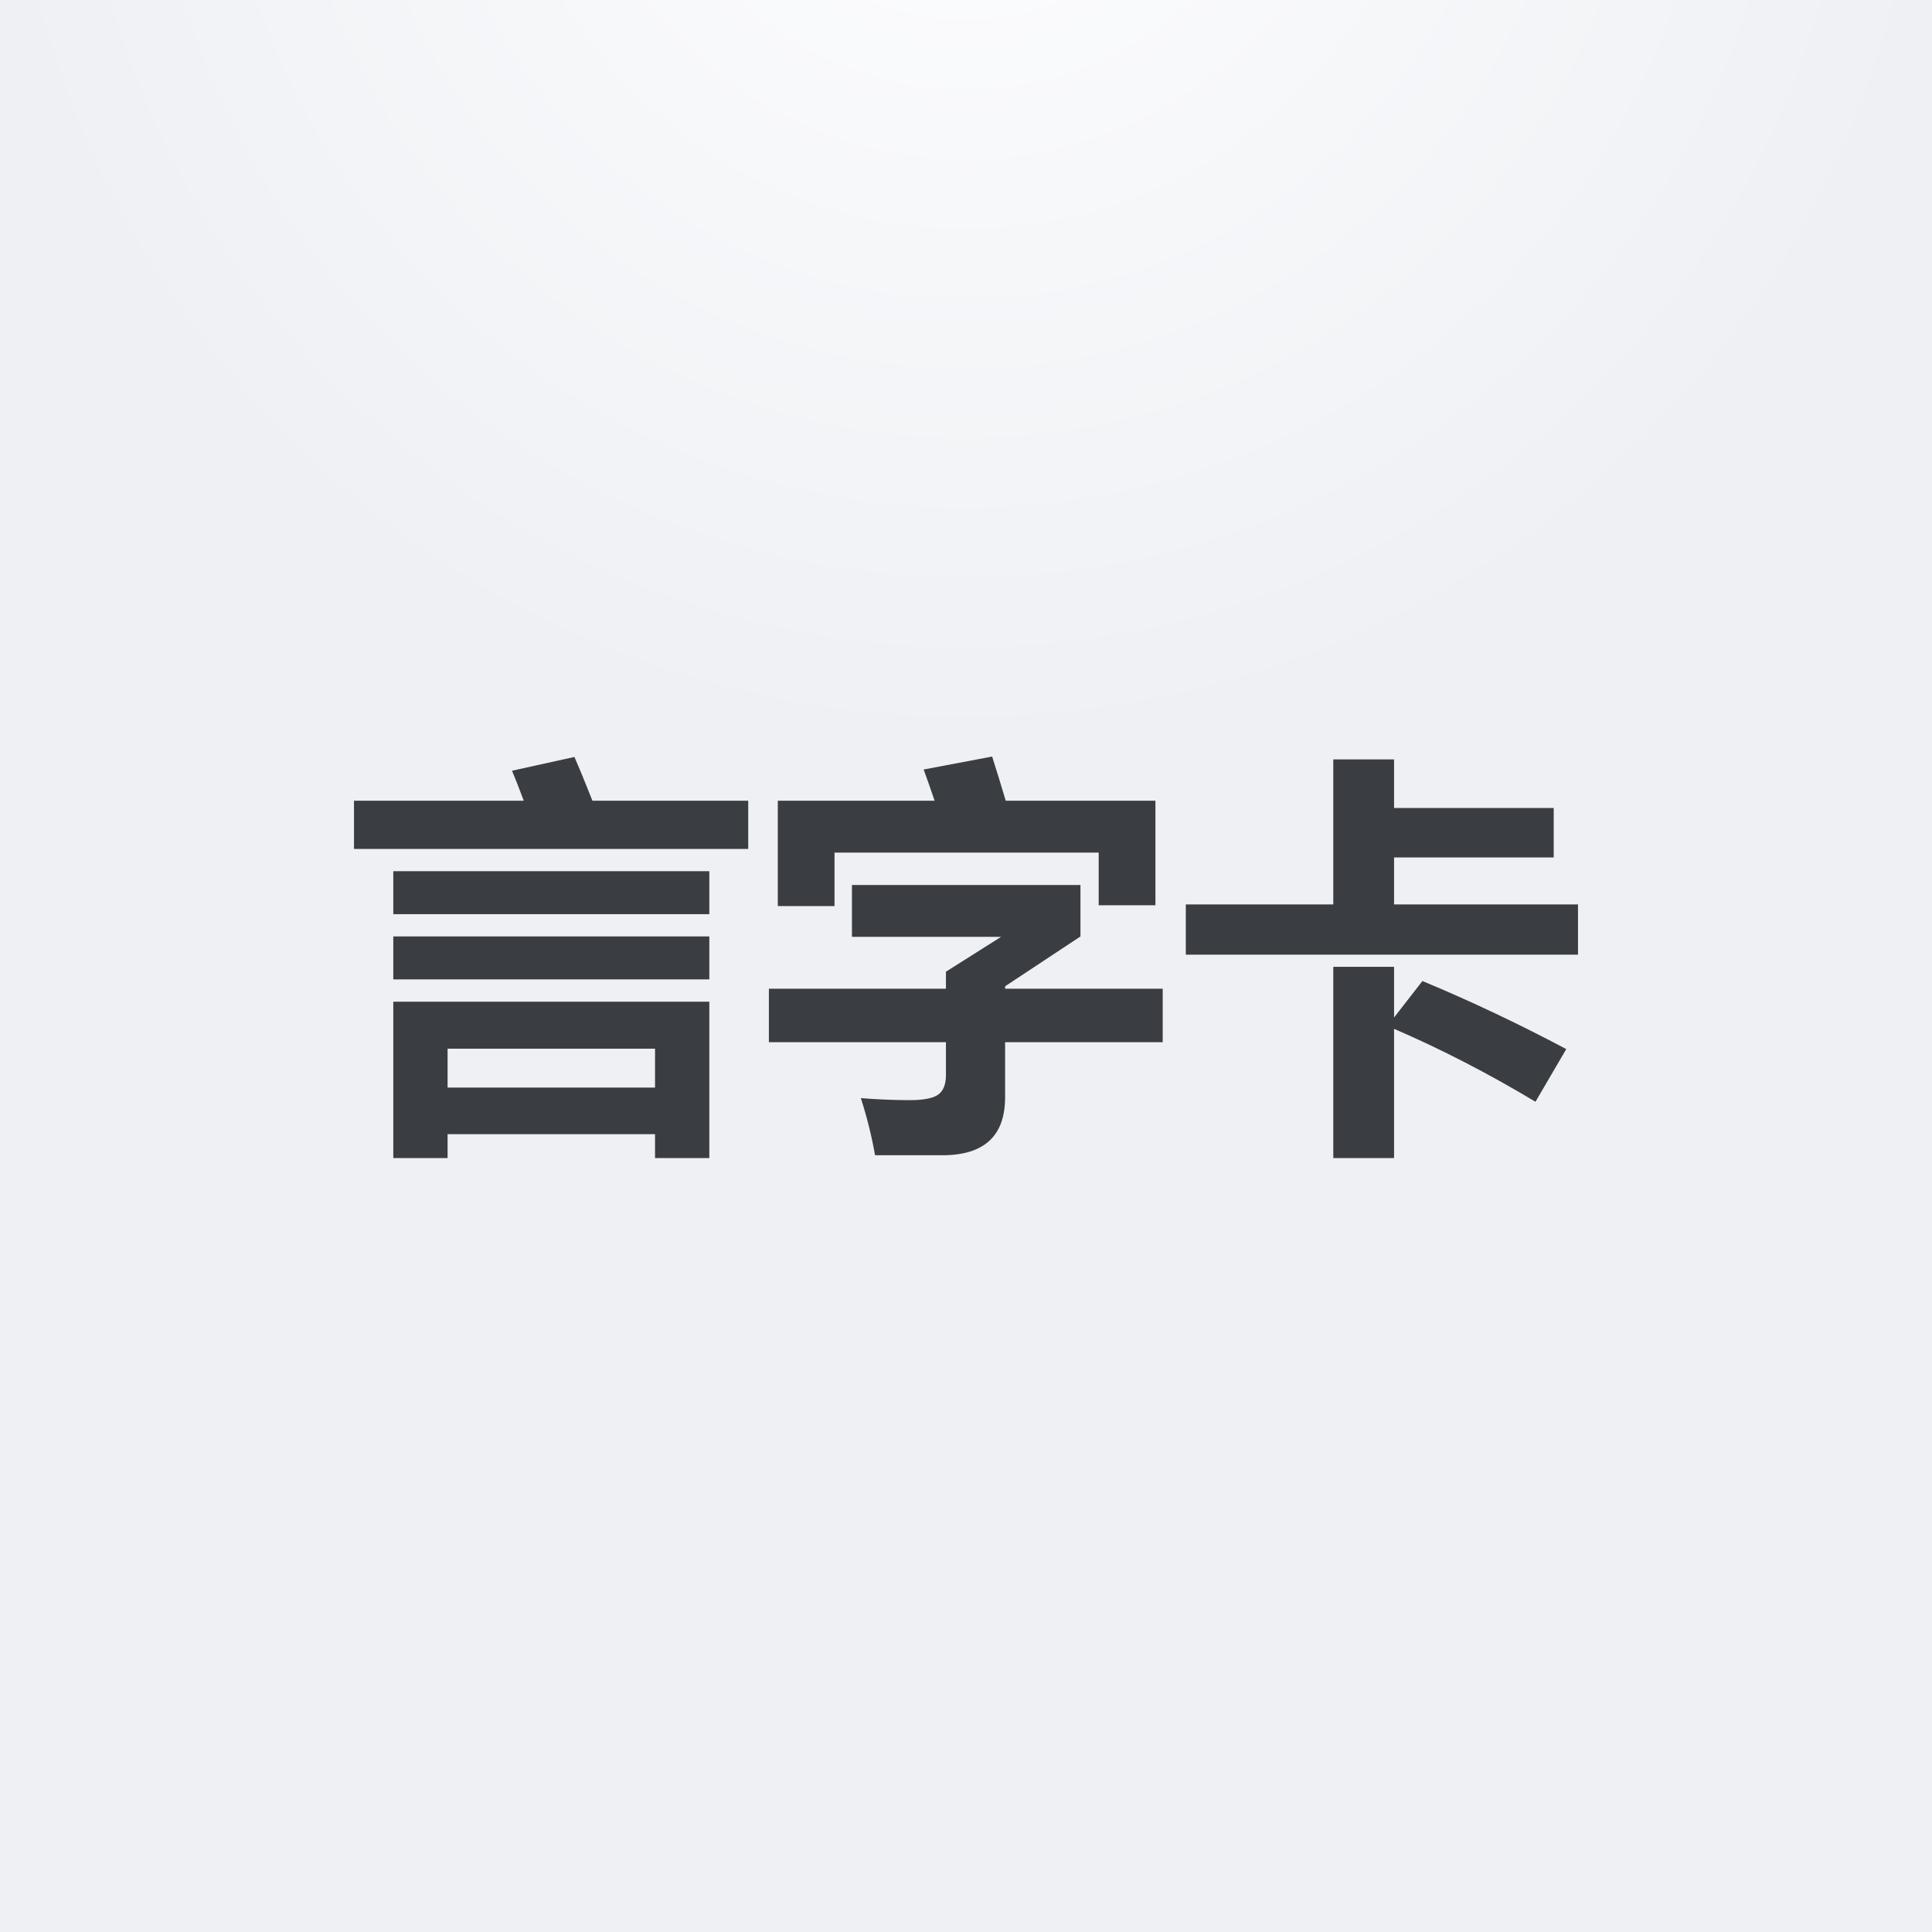
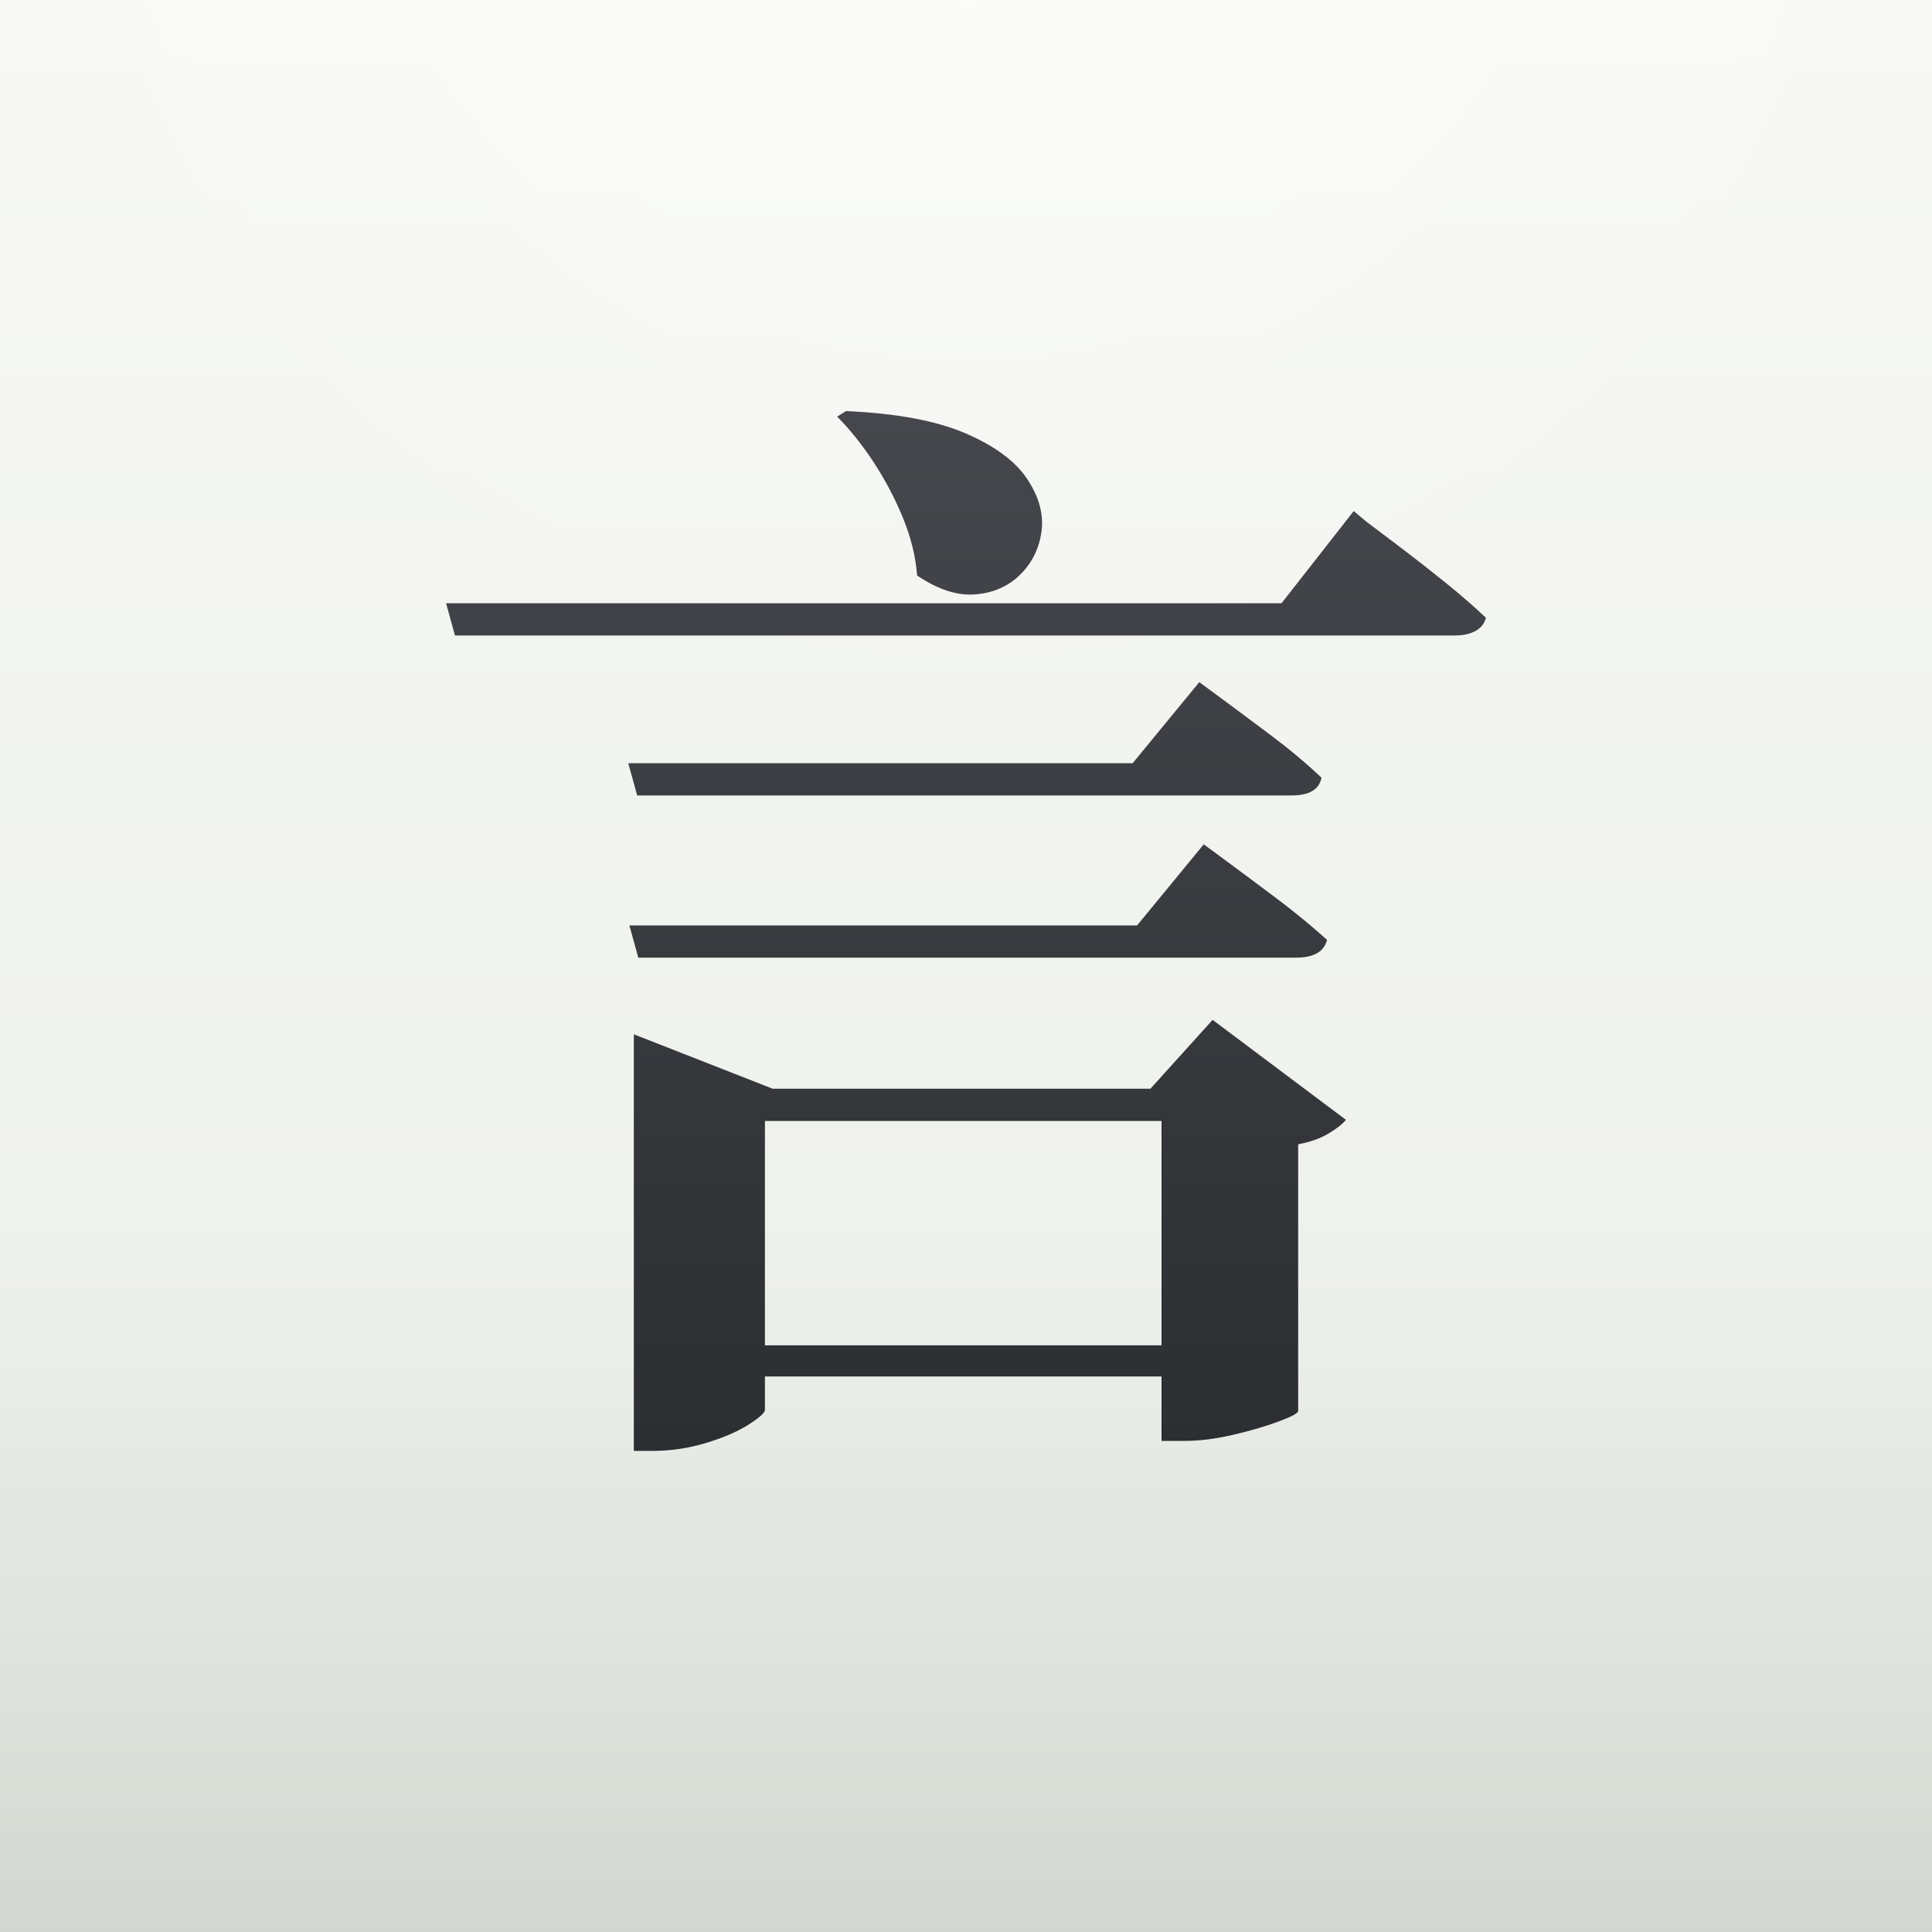
<svg xmlns="http://www.w3.org/2000/svg" viewBox="0 0 1024 1024" width="1024" height="1024" role="img" aria-label="言字卡 应用图标">
  <defs>
-     <radialGradient id="gmist" cx="50%" cy="-12%" r="85%">
-       <stop offset="0%" stop-color="rgba(255,255,255,.95)" />
-       <stop offset="60%" stop-color="rgba(255,255,255,0)" />
+     <linearGradient id="ykb" x1="0" y1="0" x2="0" y2="1">
+       <stop offset="0" stop-color="#F8F9F6" />
+       <stop offset=".7" stop-color="#EEF0EB" />
+       <stop offset="1" stop-color="#DCE2DB" />
+     </linearGradient>
+     <radialGradient id="gmist" cx="50%" cy="-14%" r="95%">
+       <stop offset="0%" stop-color="rgba(255,255,255,.5)" />
+       <stop offset="55%" stop-color="rgba(255,255,255,0)" />
    </radialGradient>
+     <linearGradient id="yksh" x1="0" y1="0" x2="0" y2="1">
+       <stop offset=".62" stop-color="rgba(20,22,24,0)" />
+       <stop offset="1" stop-color="rgba(20,22,24,.05)" />
+     </linearGradient>
+     <linearGradient id="yki" x1="0" y1="0" x2="0" y2="1">
+       <stop offset="0" stop-color="#45474C" />
+       <stop offset="1" stop-color="#2C2E32" />
+     </linearGradient>
  </defs>
-   <rect width="1024" height="1024" fill="#eef0f4" />
+   <rect width="1024" height="1024" fill="url(#ykb)" />
  <rect width="1024" height="1024" fill="url(#gmist)" />
-   <path fill="rgba(26,28,34,0.84)" fill-rule="evenodd" d="M187.621 424.398H277.601Q273.843 414.305 271.373 408.506L304.445 401.205Q308.095 409.473 314.001 424.398H396.572V449.953H187.621ZM208.452 461.764H375.956V484.528H208.452ZM208.452 496.339H375.956V519.102H208.452ZM208.452 613.807V530.914H375.956V613.807H347.18V601.137H237.228V613.807ZM347.18 555.825H237.228V576.441H347.18ZM489.559 407.862 525.851 400.99Q529.395 412.05 533.045 424.398H612.395V479.803H582.33V451.886H442.314V480.233H412.249V424.398H495.357Q492.458 415.808 489.559 407.862ZM407.524 524.042H501.37V515.022L530.576 496.554H451.548V469.066H572.667V496.339L532.723 522.753V524.042H616.261V552.389H532.723V581.595Q532.723 612.304 499.437 612.304H463.789Q461.212 597.486 456.272 582.024Q469.694 583.098 482.15 583.098Q493.209 583.098 497.29 580.145Q501.37 577.192 501.37 569.783V552.389H407.524ZM628.502 479.374H706.67V402.493H738.883V428.263H823.494V454.463H738.883V479.374H836.379V506.003H628.502ZM706.67 512.445H738.883V539.289L753.915 519.961Q792.141 535.853 830.151 556.039L813.83 583.957Q776.249 561.408 738.883 545.302V613.807H706.67Z" />
+   <rect width="1024" height="1024" fill="url(#yksh)" />
+   <path fill="url(#yki)" d="M609.742 577.054 642.715 540.548 713.372 593.541Q710.428 597.074 703.951 600.901Q697.474 604.728 688.053 606.495V747.808Q688.053 749.575 677.749 753.402Q667.445 757.229 653.608 760.468Q639.771 763.706 627.995 763.706H615.63V729.555H405.426V747.219Q405.426 749.575 396.594 755.168Q387.762 760.762 373.925 764.884Q360.088 769.005 345.956 769.005H335.947V548.203L409.548 577.054ZM615.63 713.069V594.13H405.426V713.069ZM717.494 270.875 724.559 276.763Q731.625 282.062 742.518 290.305Q753.411 298.549 765.481 308.264Q777.552 317.979 787.562 327.4Q786.384 332.111 781.968 334.466Q777.552 336.821 771.075 336.821H241.149L236.438 319.746H679.221ZM638.005 447.517 649.192 455.76Q660.379 464.003 675.688 475.485Q690.997 486.967 703.362 498.154Q701.007 507.575 686.876 507.575H338.302L333.591 490.5H602.676ZM635.649 361.551 646.837 369.794Q658.024 378.037 673.333 389.519Q688.642 401.001 700.418 412.188Q698.652 421.609 684.52 421.609H337.713L333.003 404.534H600.321ZM448.409 217.882Q488.448 219.648 511.706 229.658Q534.963 239.668 544.384 253.799Q553.805 267.931 552.039 281.473Q550.272 295.016 540.852 304.437Q531.431 313.858 517.005 315.035Q502.579 316.213 486.092 305.025Q484.915 289.716 478.438 274.113Q471.961 258.51 462.835 244.673Q453.708 230.836 443.698 220.826Z" />
</svg>
